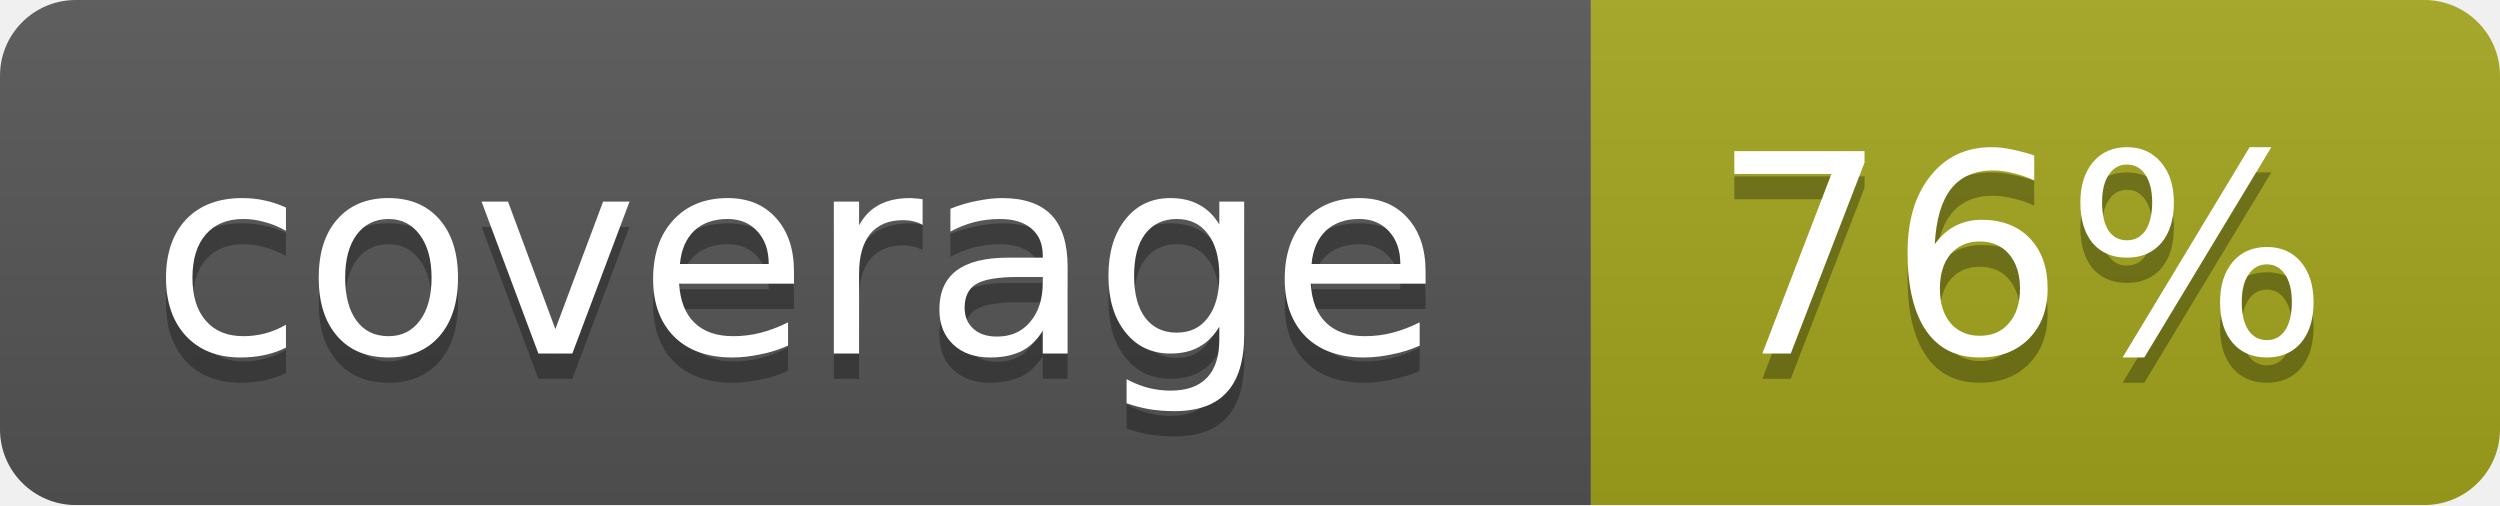
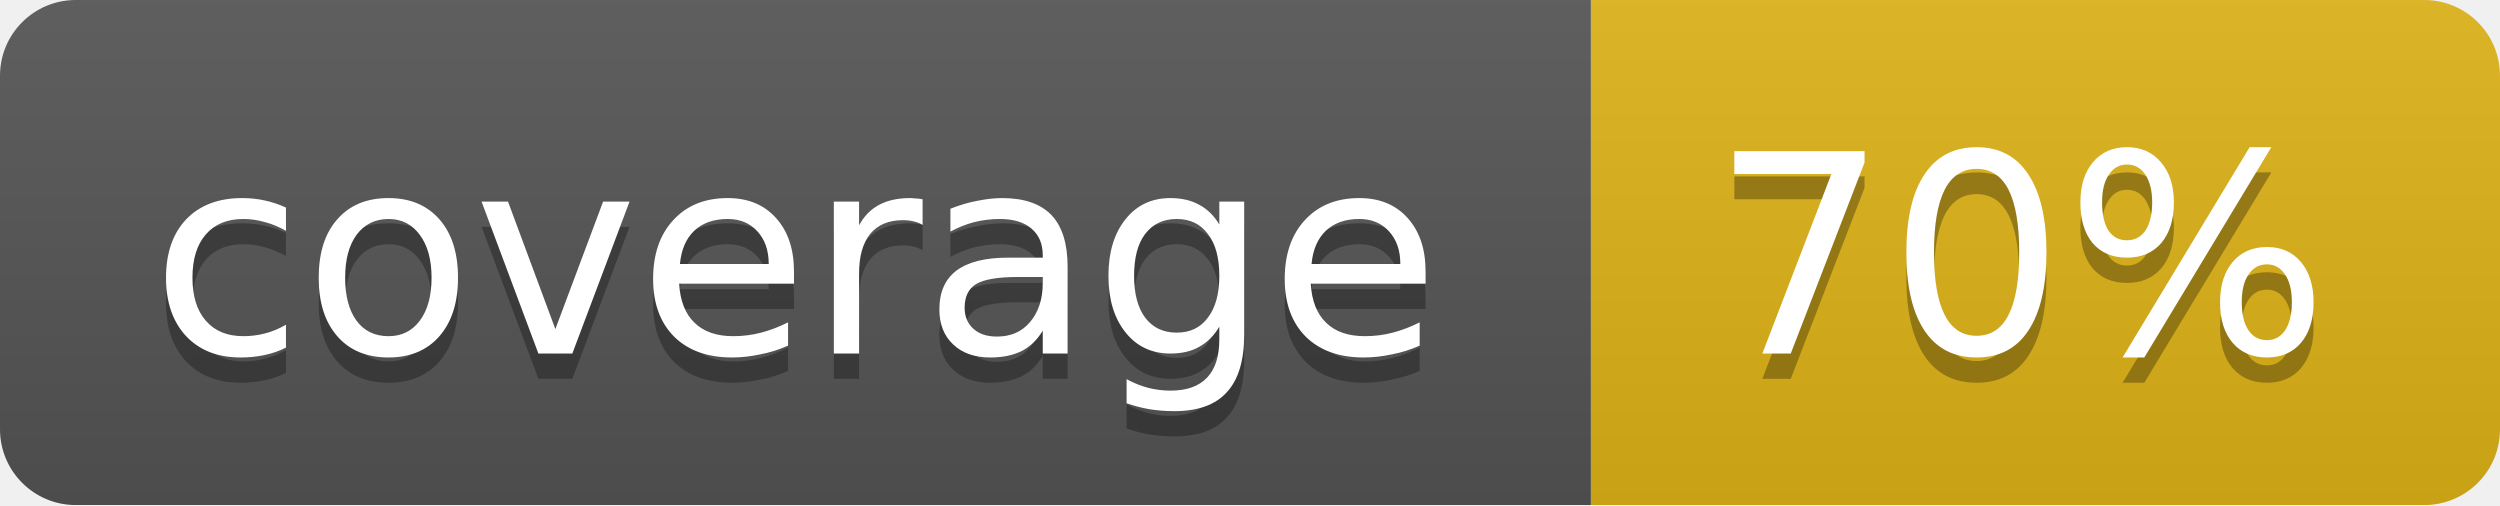
<svg xmlns="http://www.w3.org/2000/svg" width="99" height="20">
  <linearGradient id="b" x2="0" y2="100%">
    <stop offset="0" stop-color="#bbb" stop-opacity=".1" />
    <stop offset="1" stop-opacity=".1" />
  </linearGradient>
  <mask id="a">
    <rect width="99" height="20" rx="3" fill="#fff" />
  </mask>
  <g mask="url(#a)">
    <path fill="#555" d="M0 0h63v20H0z" />
-     <path fill="#a4a61d" d="M63 0h36v20H63z" />
+     <path fill="#dfb317" d="M63 0h36v20H63z" />
    <path fill="url(#b)" d="M0 0h99v20H0z" />
  </g>
  <g fill="#fff" text-anchor="middle" font-family="DejaVu Sans,Verdana,Geneva,sans-serif" font-size="11">
    <text x="31.5" y="15" fill="#010101" fill-opacity=".3">coverage</text>
    <text x="31.5" y="14">coverage</text>
-     <text x="80" y="15" fill="#010101" fill-opacity=".3">76%</text>
-     <text x="80" y="14">76%</text>
+     <text x="80" y="15" fill="#010101" fill-opacity=".3">70%</text>
+     <text x="80" y="14">70%</text>
  </g>
</svg>
